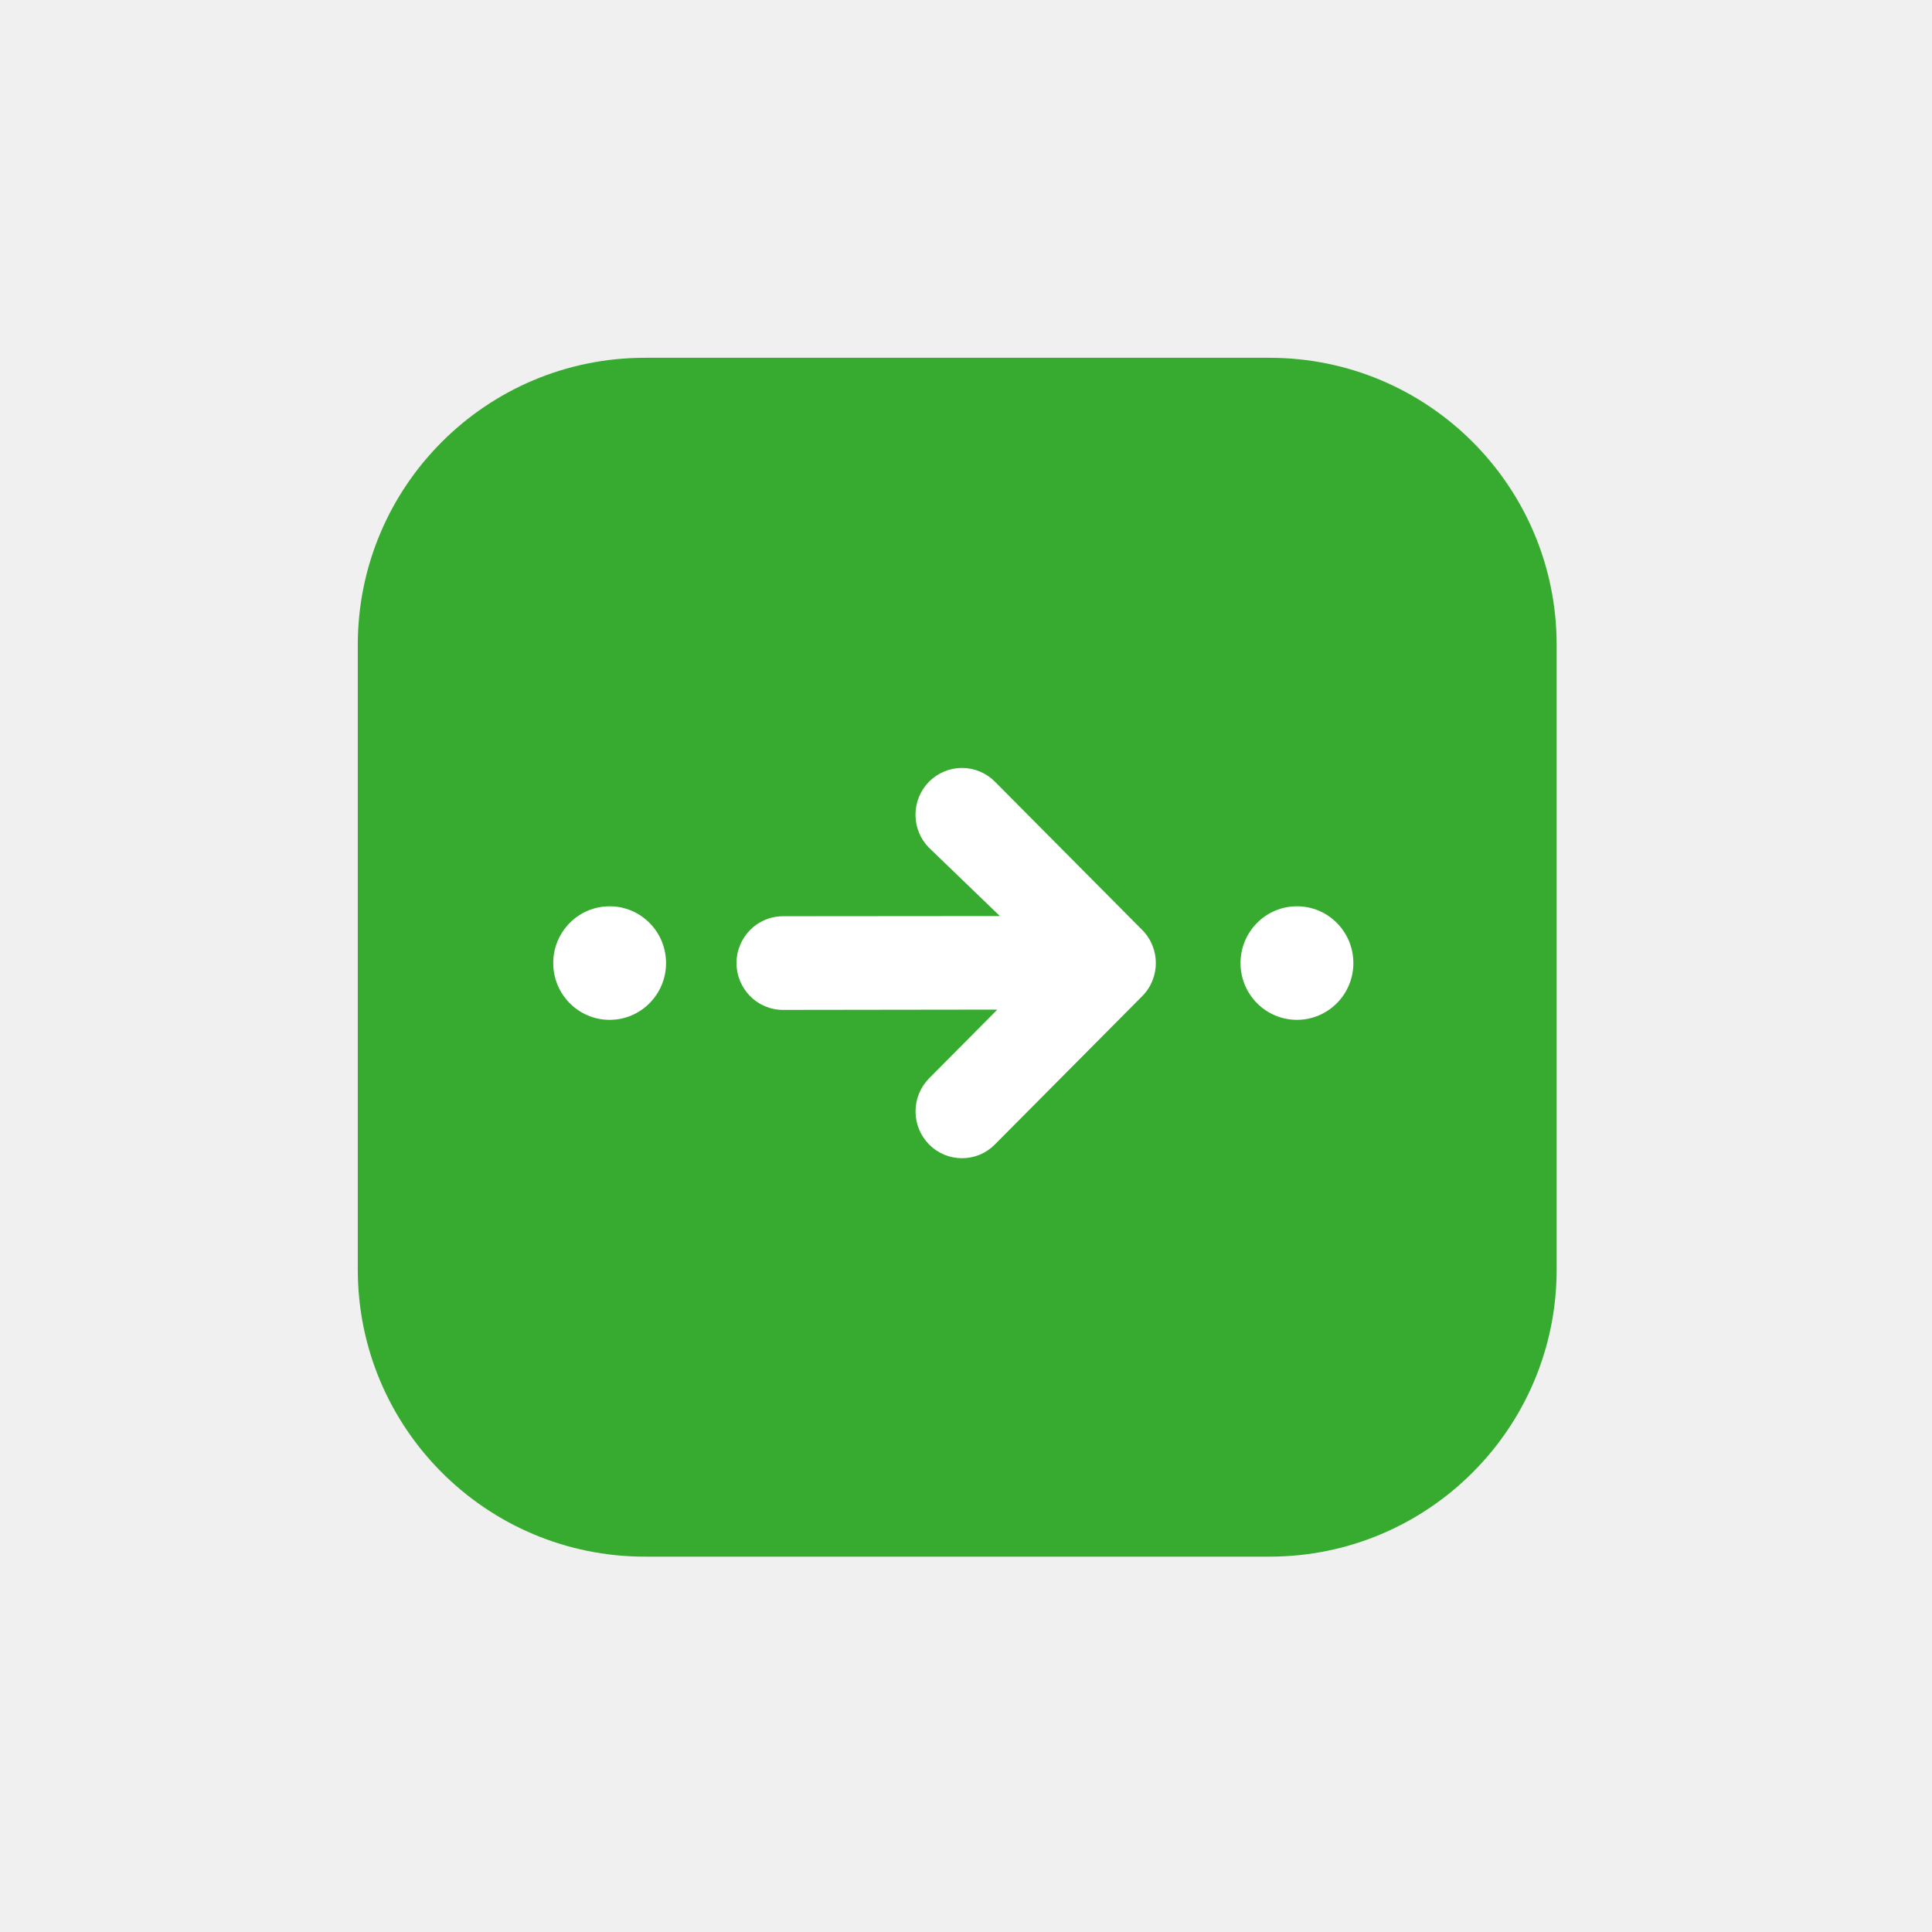
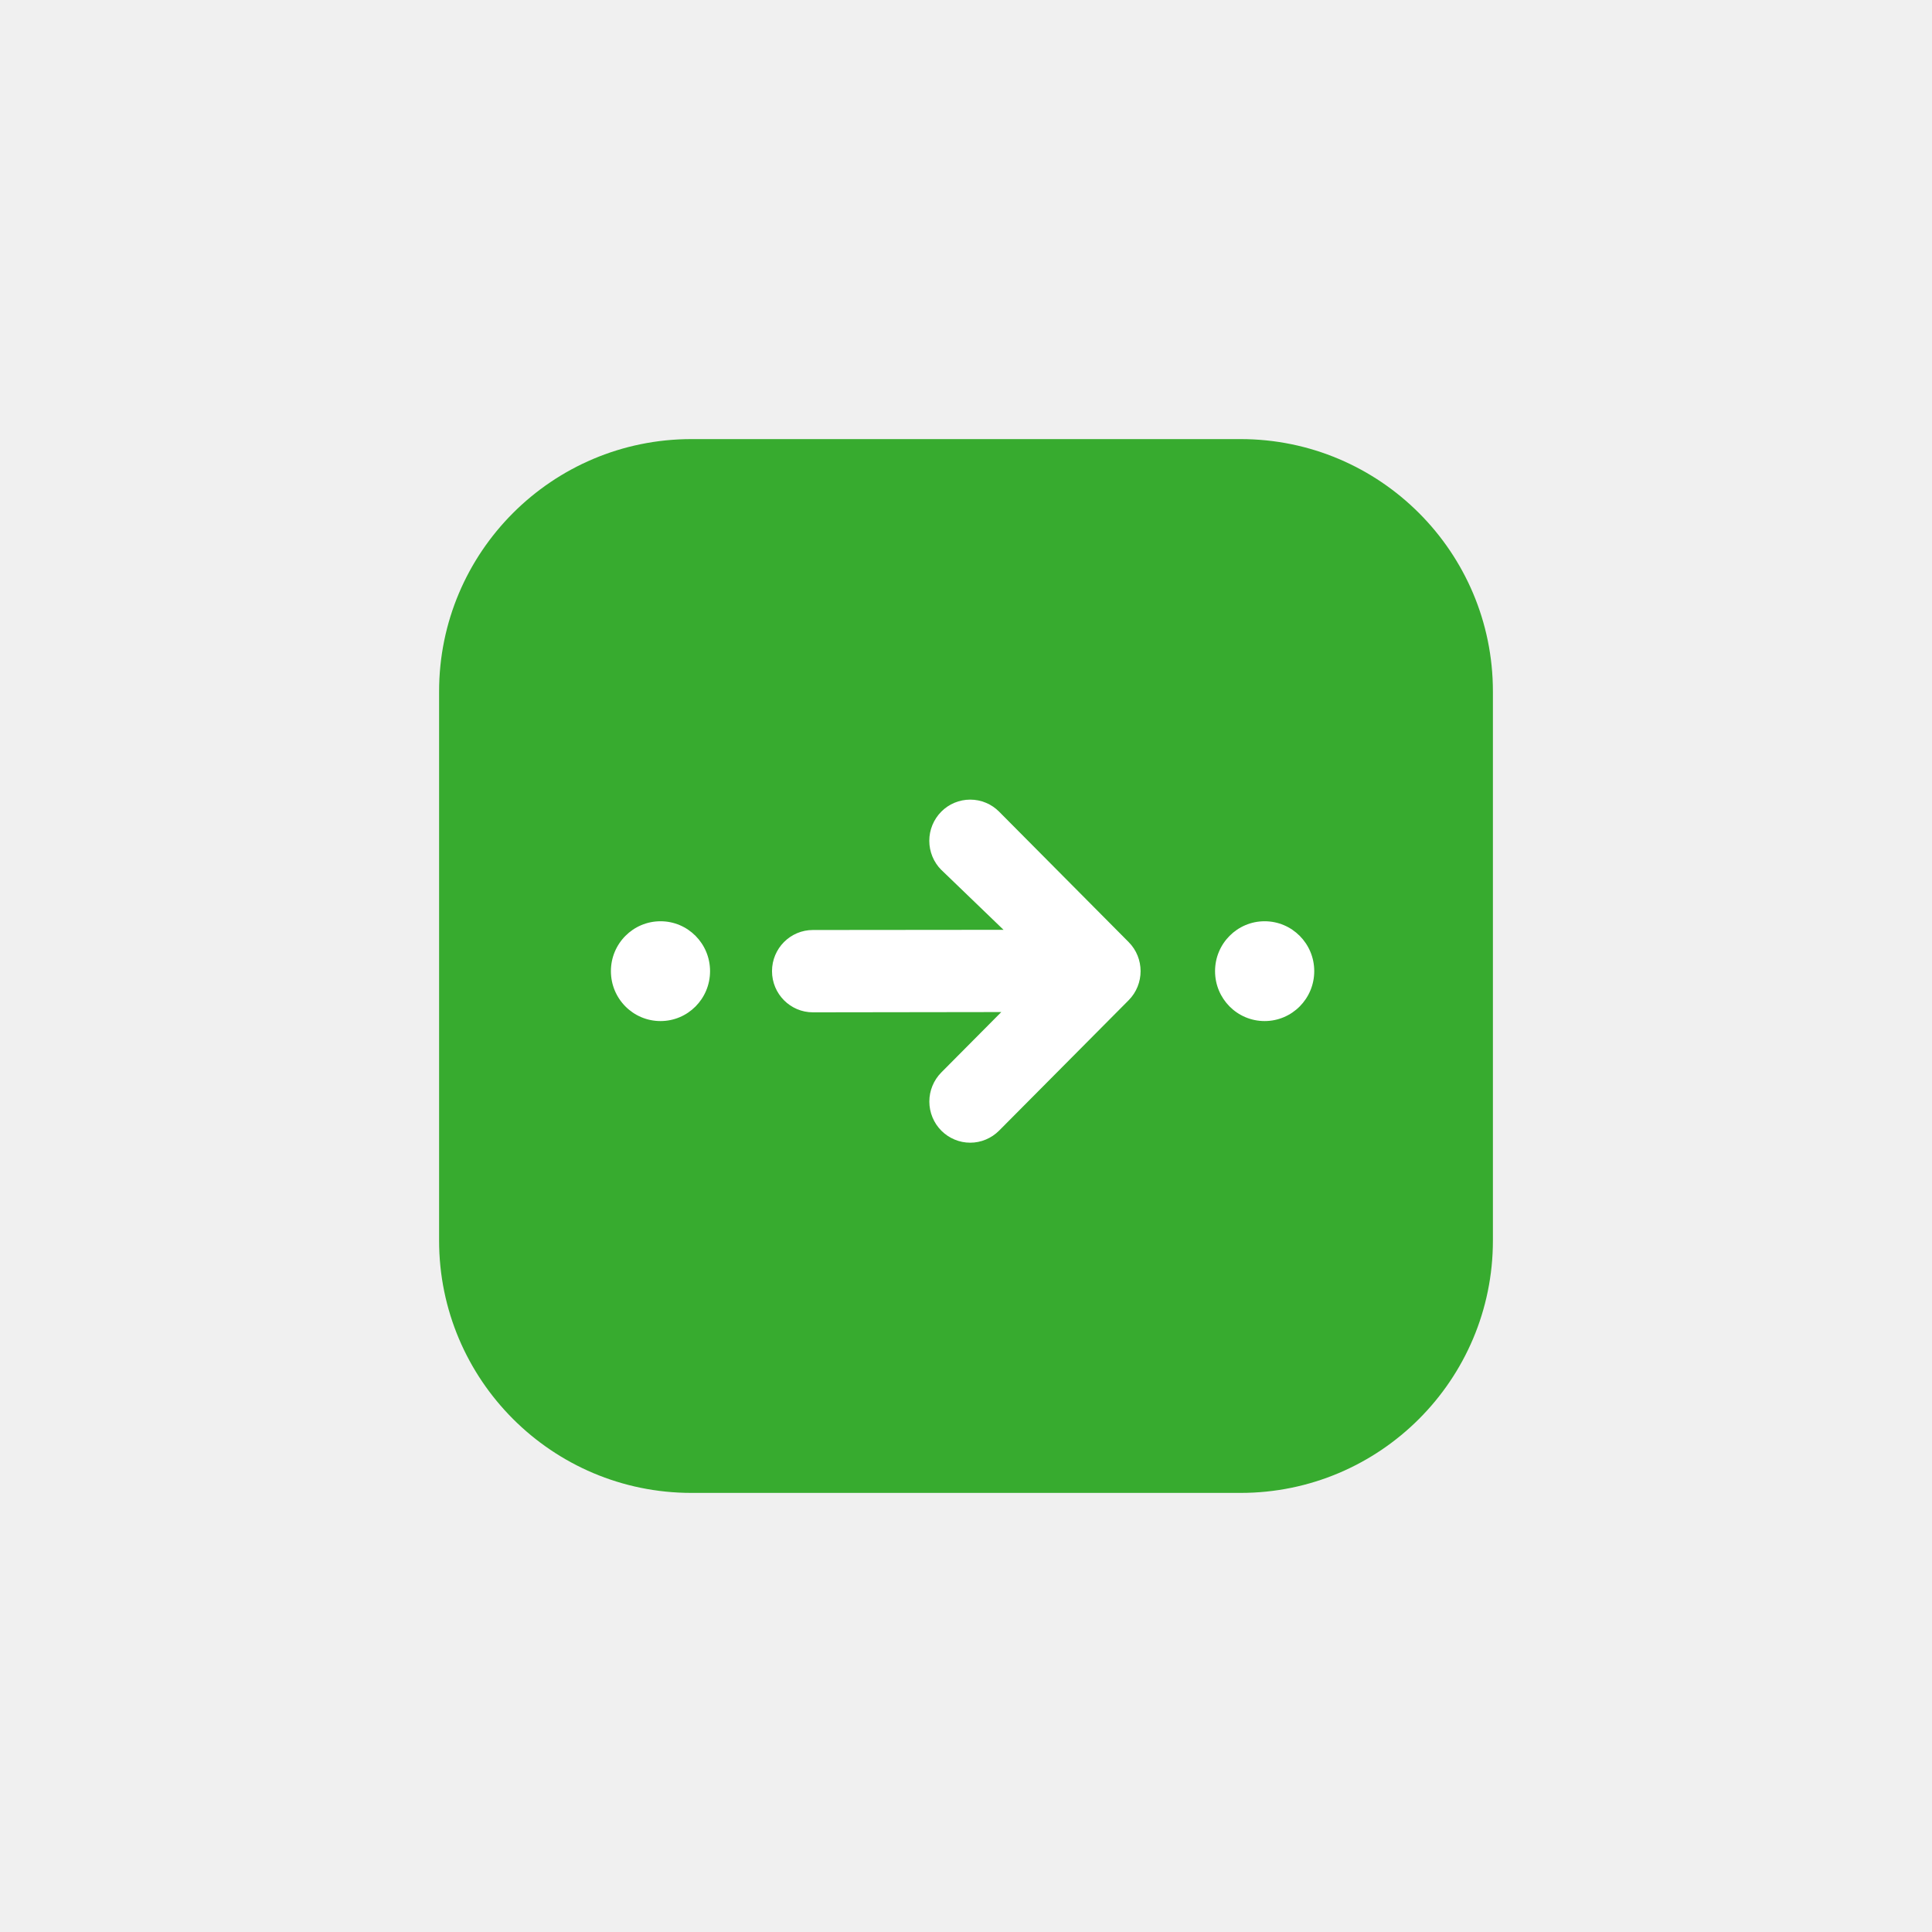
- <svg xmlns="http://www.w3.org/2000/svg" width="54" height="54" viewBox="0 0 54 54" fill="none">
-   <path d="M35.483 10H18.026C13.593 10 10 13.593 10 18.026V35.483C10 39.916 13.593 43.509 18.026 43.509H35.483C39.916 43.509 43.509 39.916 43.509 35.483V18.026C43.509 13.593 39.916 10 35.483 10Z" fill="#37AB2F" />
-   <path fill-rule="evenodd" clip-rule="evenodd" d="M25.968 23.698C25.724 23.452 25.588 23.119 25.588 22.773C25.588 22.426 25.724 22.094 25.968 21.847C26.089 21.726 26.232 21.63 26.39 21.564C26.548 21.498 26.717 21.464 26.888 21.464C27.059 21.464 27.228 21.498 27.386 21.564C27.544 21.63 27.687 21.726 27.807 21.847L31.925 25.993C32.433 26.503 32.433 27.332 31.925 27.843L27.806 31.989C27.686 32.111 27.543 32.207 27.386 32.273C27.228 32.339 27.059 32.372 26.888 32.372C26.717 32.372 26.548 32.339 26.39 32.273C26.233 32.207 26.09 32.111 25.969 31.989C25.726 31.743 25.589 31.411 25.589 31.064C25.589 30.718 25.726 30.386 25.969 30.139L27.876 28.219L21.886 28.227C21.168 28.227 20.586 27.641 20.586 26.917C20.586 26.195 21.168 25.609 21.886 25.609L27.947 25.604L25.969 23.697L25.968 23.698ZM17.04 28.505C17.91 28.505 18.616 27.795 18.616 26.918C18.616 26.041 17.91 25.331 17.04 25.331C16.169 25.331 15.463 26.041 15.463 26.918C15.463 27.795 16.169 28.505 17.04 28.505ZM36.25 28.505C37.12 28.505 37.827 27.795 37.827 26.918C37.827 26.041 37.121 25.331 36.25 25.331C35.38 25.331 34.673 26.041 34.673 26.918C34.673 27.795 35.379 28.505 36.25 28.505Z" fill="white" />
+ <svg xmlns="http://www.w3.org/2000/svg" width="44" height="44" viewBox="0 0 44 44" fill="none">
+   <path d="M28.252 10H15.748C12.574 10 10 12.574 10 15.748V28.252C10 31.426 12.574 34 15.748 34H28.252C31.426 34 34 31.426 34 28.252V15.748C34 12.574 31.426 10 28.252 10Z" fill="#37AB2F" />
+   <path fill-rule="evenodd" clip-rule="evenodd" d="M21.437 19.811C21.262 19.635 21.164 19.397 21.164 19.148C21.164 18.9 21.262 18.662 21.437 18.485C21.523 18.398 21.626 18.329 21.739 18.282C21.852 18.235 21.973 18.211 22.096 18.211C22.218 18.211 22.339 18.235 22.452 18.282C22.565 18.329 22.668 18.398 22.754 18.485L25.704 21.455C26.067 21.82 26.067 22.414 25.704 22.78L22.753 25.75C22.667 25.836 22.565 25.905 22.452 25.952C22.339 26 22.218 26.024 22.096 26.024C21.973 26.024 21.852 26 21.739 25.952C21.626 25.905 21.524 25.836 21.438 25.75C21.263 25.573 21.165 25.335 21.165 25.087C21.165 24.839 21.263 24.601 21.438 24.424L22.804 23.049L18.513 23.055C17.999 23.055 17.582 22.635 17.582 22.117C17.582 21.6 17.999 21.18 18.513 21.18L22.855 21.176L21.438 19.811L21.437 19.811ZM15.043 23.254C15.666 23.254 16.171 22.746 16.171 22.117C16.171 21.489 15.666 20.981 15.043 20.981C14.419 20.981 13.913 21.489 13.913 22.117C13.913 22.746 14.419 23.254 15.043 23.254ZM28.801 23.254C29.424 23.254 29.931 22.746 29.931 22.117C29.931 21.489 29.425 20.981 28.801 20.981C28.178 20.981 27.672 21.489 27.672 22.117C27.672 22.746 28.177 23.254 28.801 23.254Z" fill="white" />
</svg>
